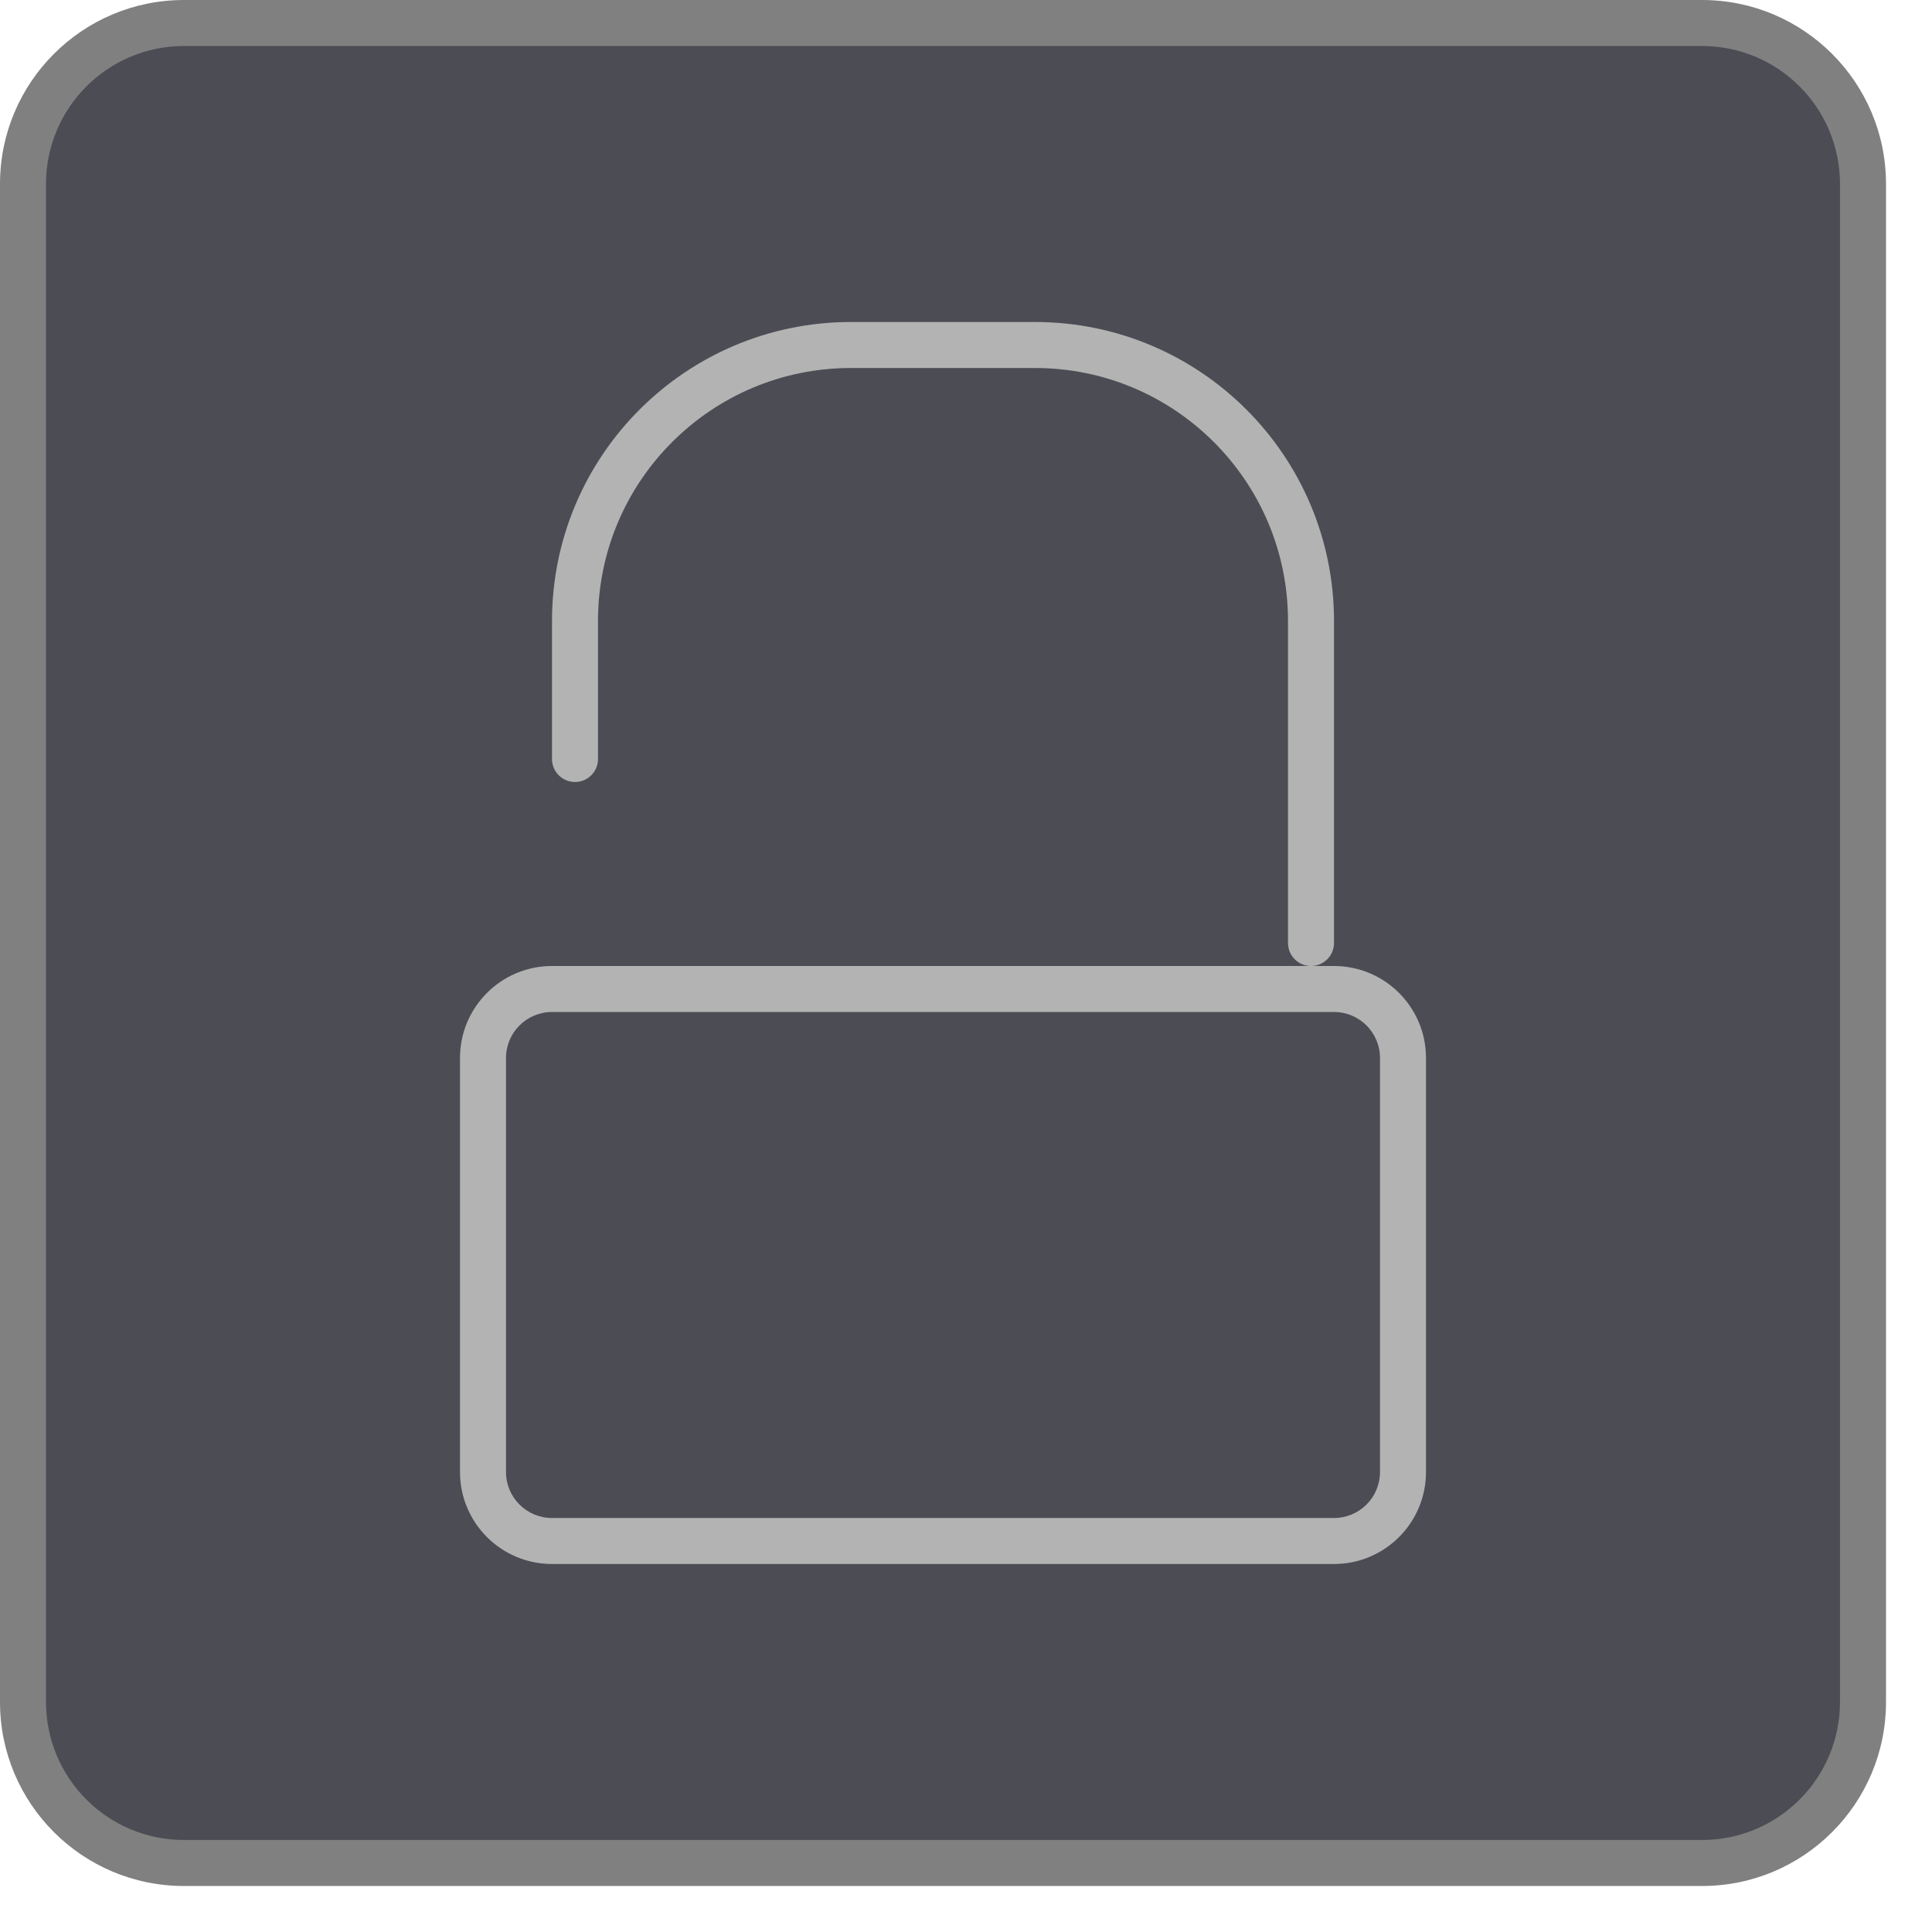
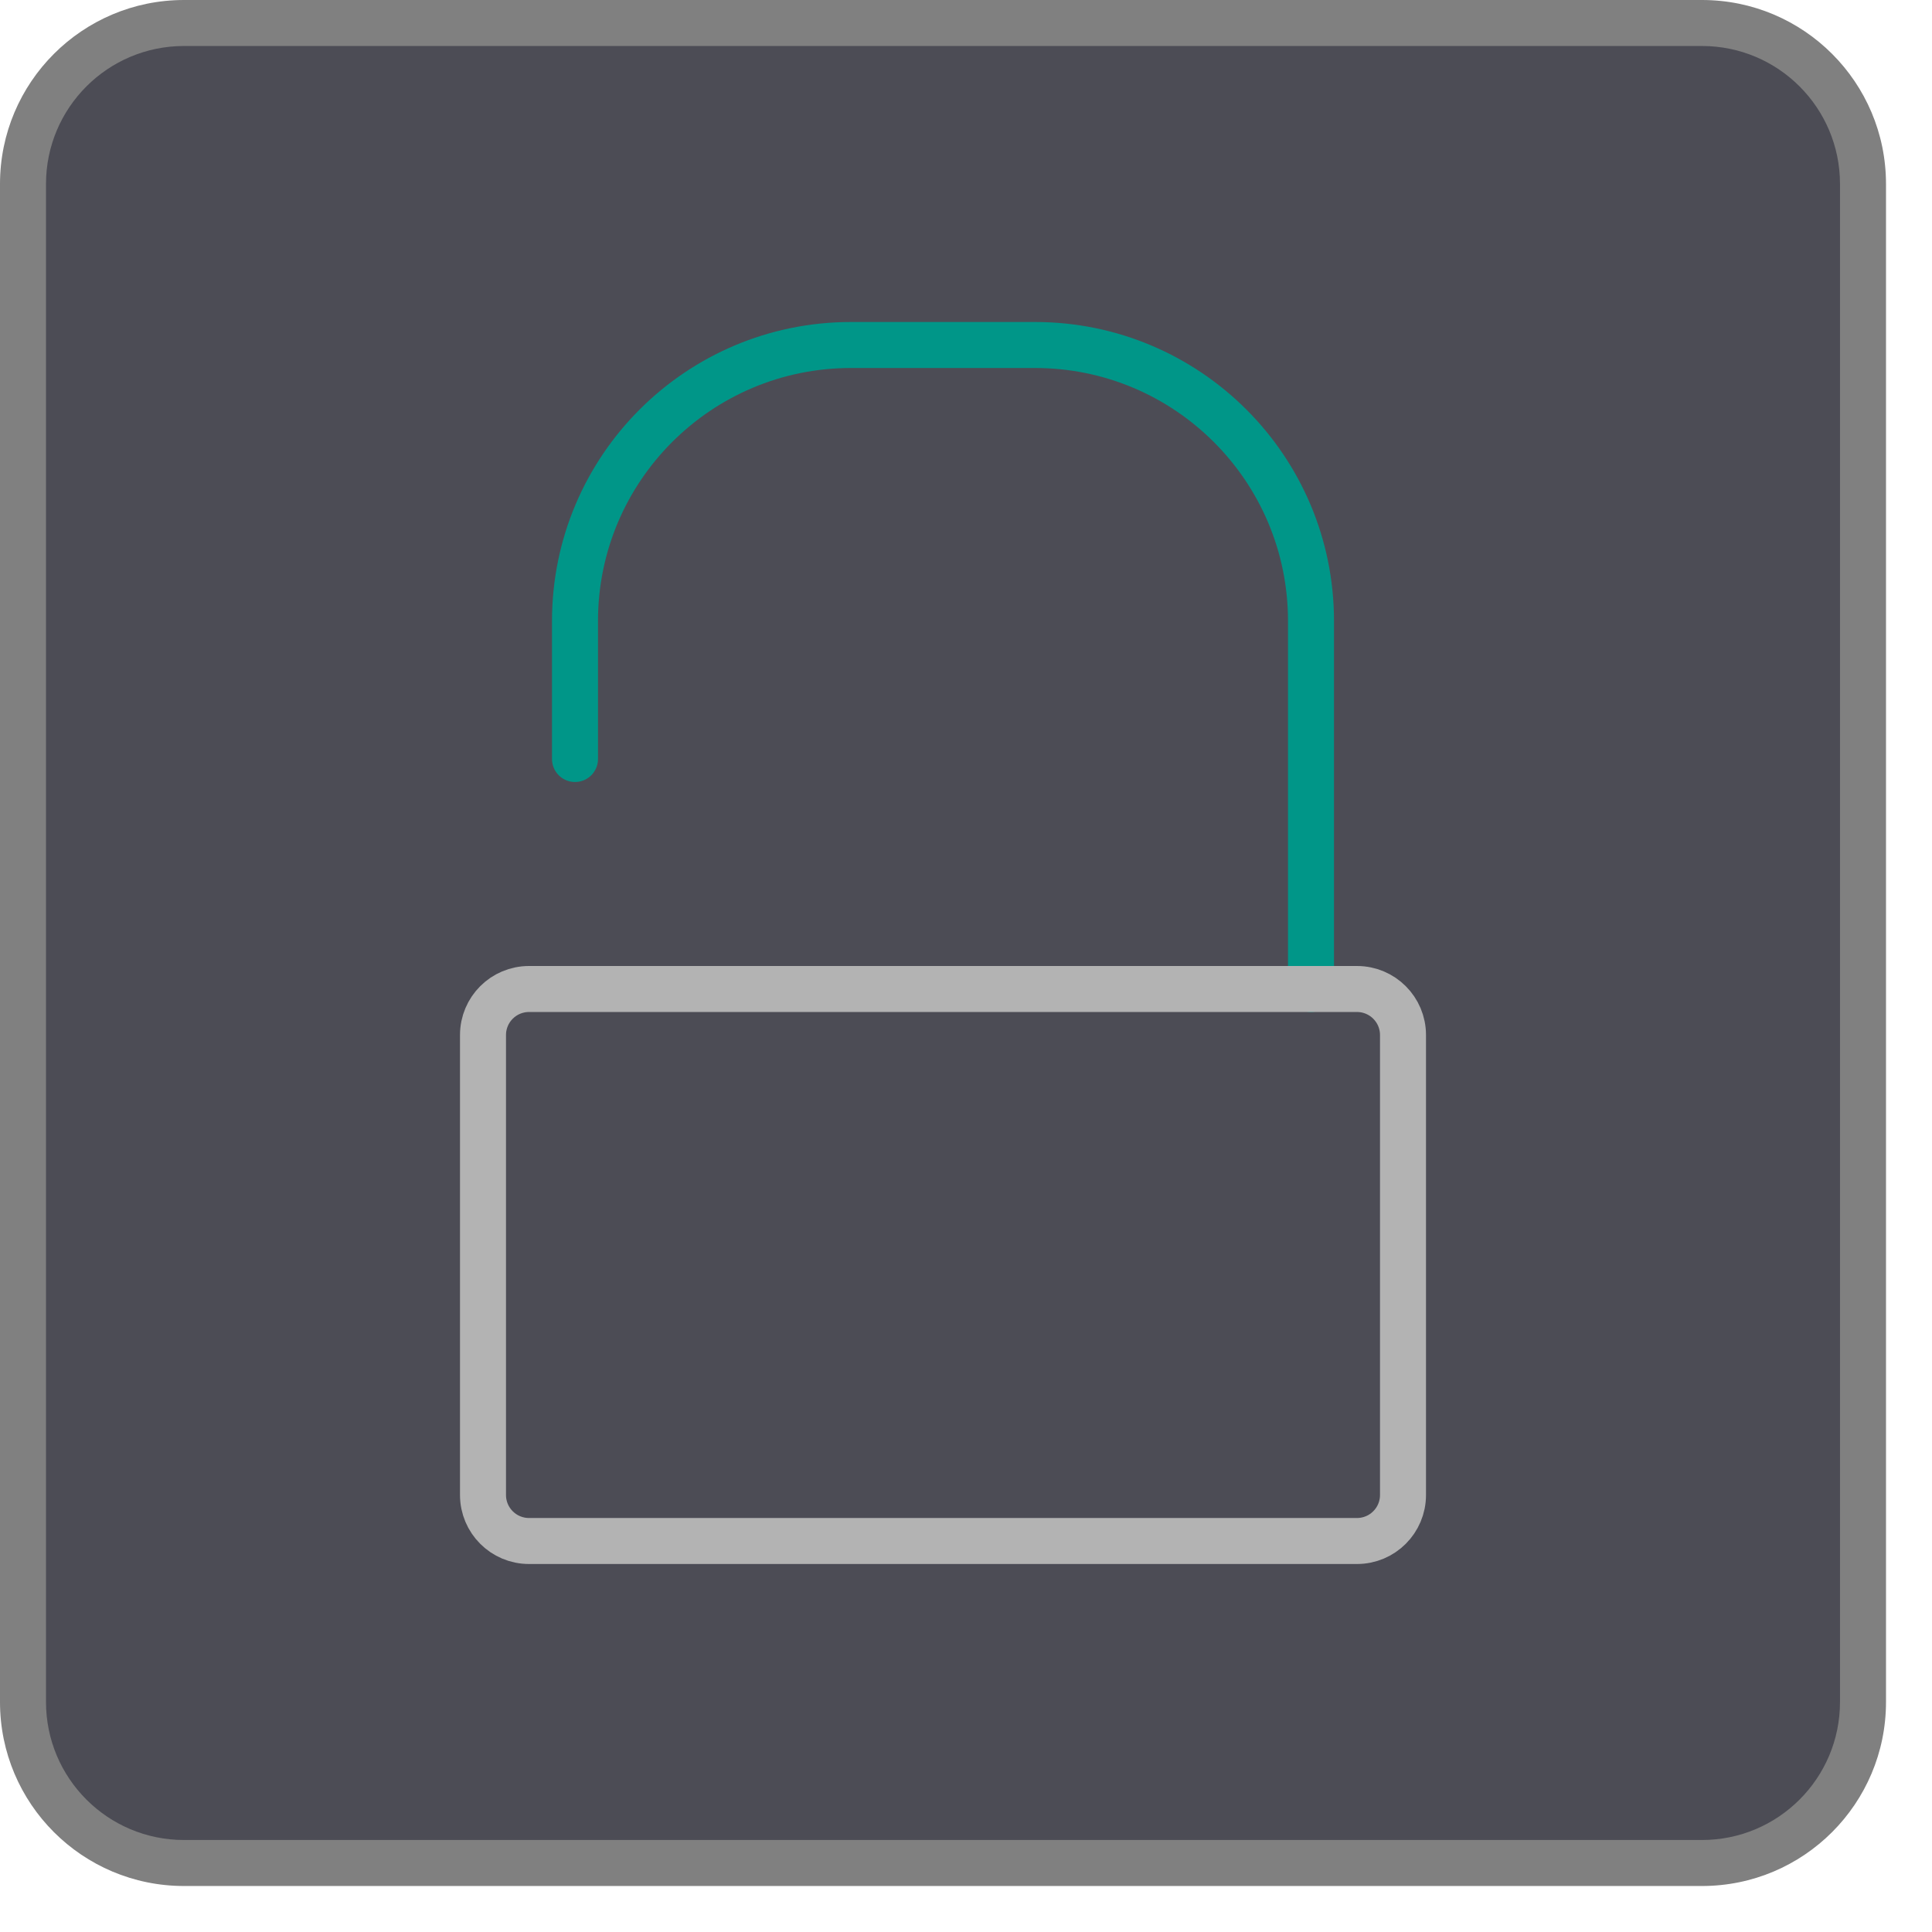
<svg xmlns="http://www.w3.org/2000/svg" viewBox="0 0 42 42">
  <rect x="0.5" y="0.5" width="40" height="40" rx="3.5" style="fill:#4c4c55" />
  <path d="M37,1a3,3,0,0,1,3,3V37a3,3,0,0,1-3,3H4a3,3,0,0,1-3-3V4A3,3,0,0,1,4,1H37m0-1H4A4,4,0,0,0,0,4V37a4,4,0,0,0,4,4H37a4,4,0,0,0,4-4V4a4,4,0,0,0-4-4Z" style="fill:gray" />
-   <path d="M29,22a1,1,0,0,1,1,1v9a1,1,0,0,1-1,1H12a1,1,0,0,1-1-1V23a1,1,0,0,1,1-1H29m0-1H12a2,2,0,0,0-2,2v9a2,2,0,0,0,2,2H29a2,2,0,0,0,2-2V23a2,2,0,0,0-2-2Z" style="fill:#b3b3b3" />
-   <path d="M28.5,20.5v-7a6,6,0,0,0-6-6h-4a6,6,0,0,0-6,6v3" style="fill:none;stroke:#b3b3b3;stroke-linecap:round;stroke-linejoin:round" />
+   <path d="M28.5,21.5v-8a6,6,0,0,0-6-6h-4a6,6,0,0,0-6,6v3" style="fill:none;stroke:#009688;stroke-linecap:round;stroke-linejoin:round" />
+   <rect x="10.5" y="21.5" width="20" height="12" rx="1" style="fill:none;stroke:#b3b3b3;stroke-linecap:round;stroke-linejoin:round" />
</svg>
